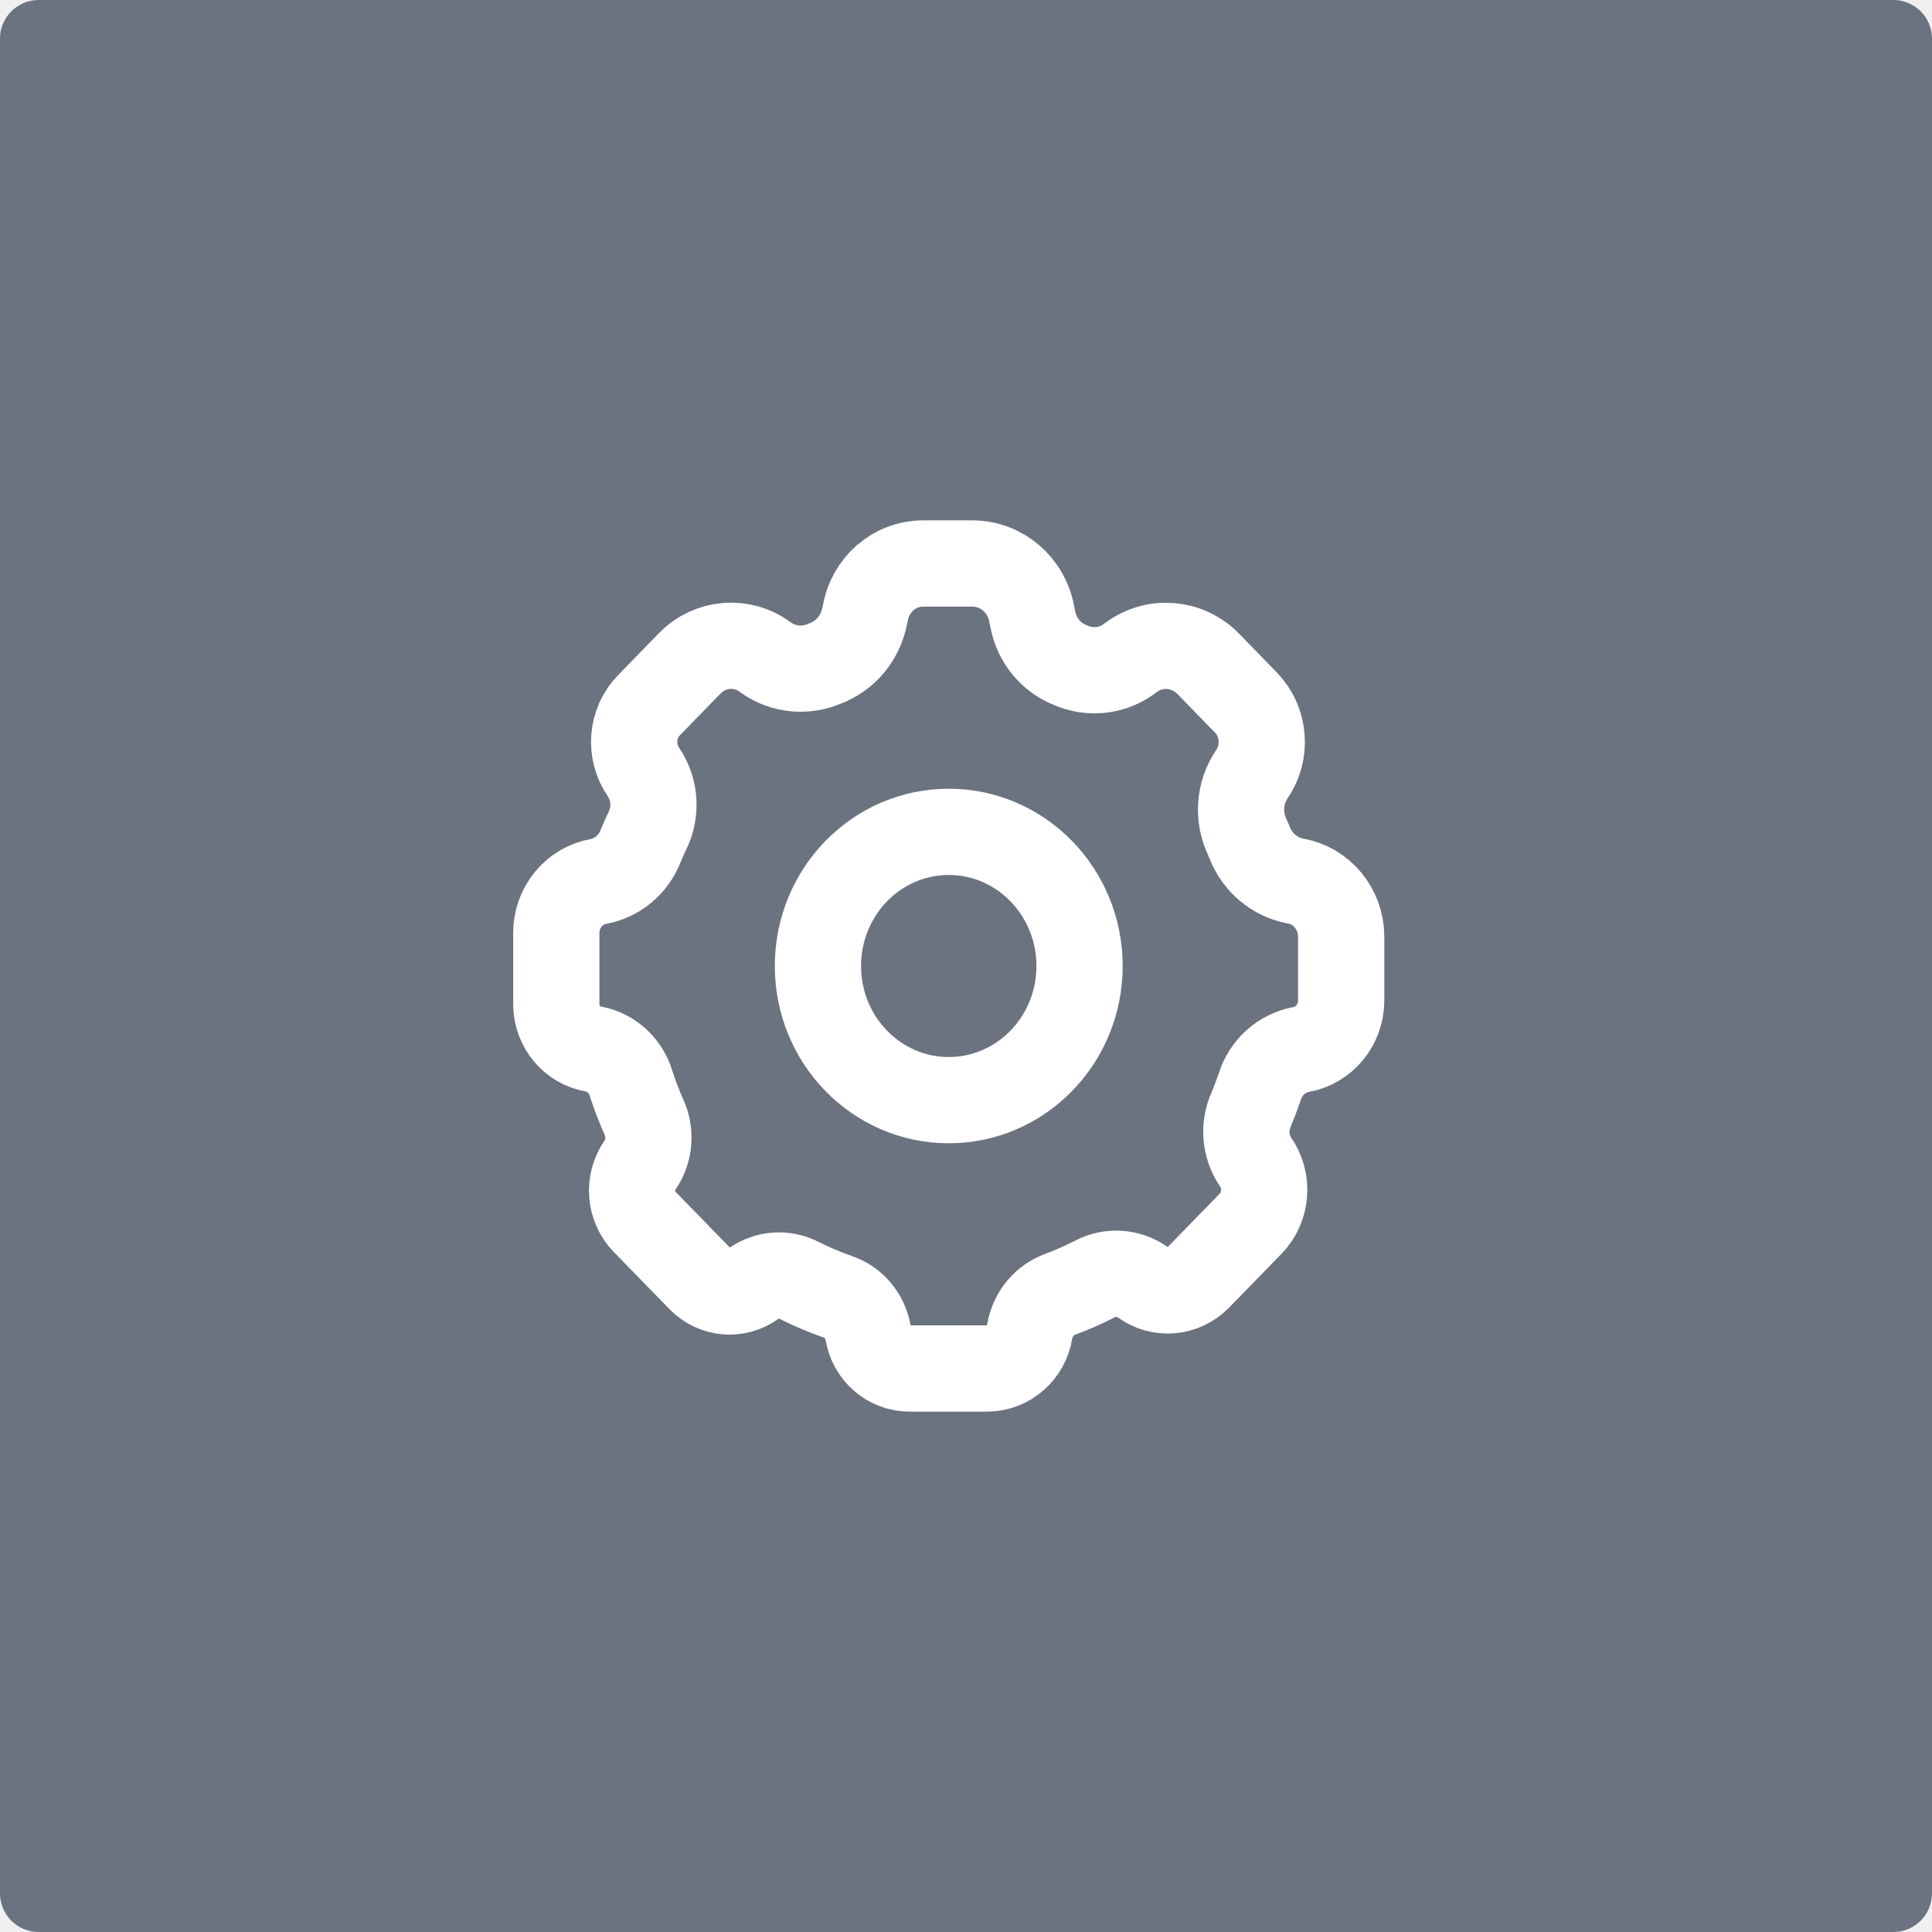
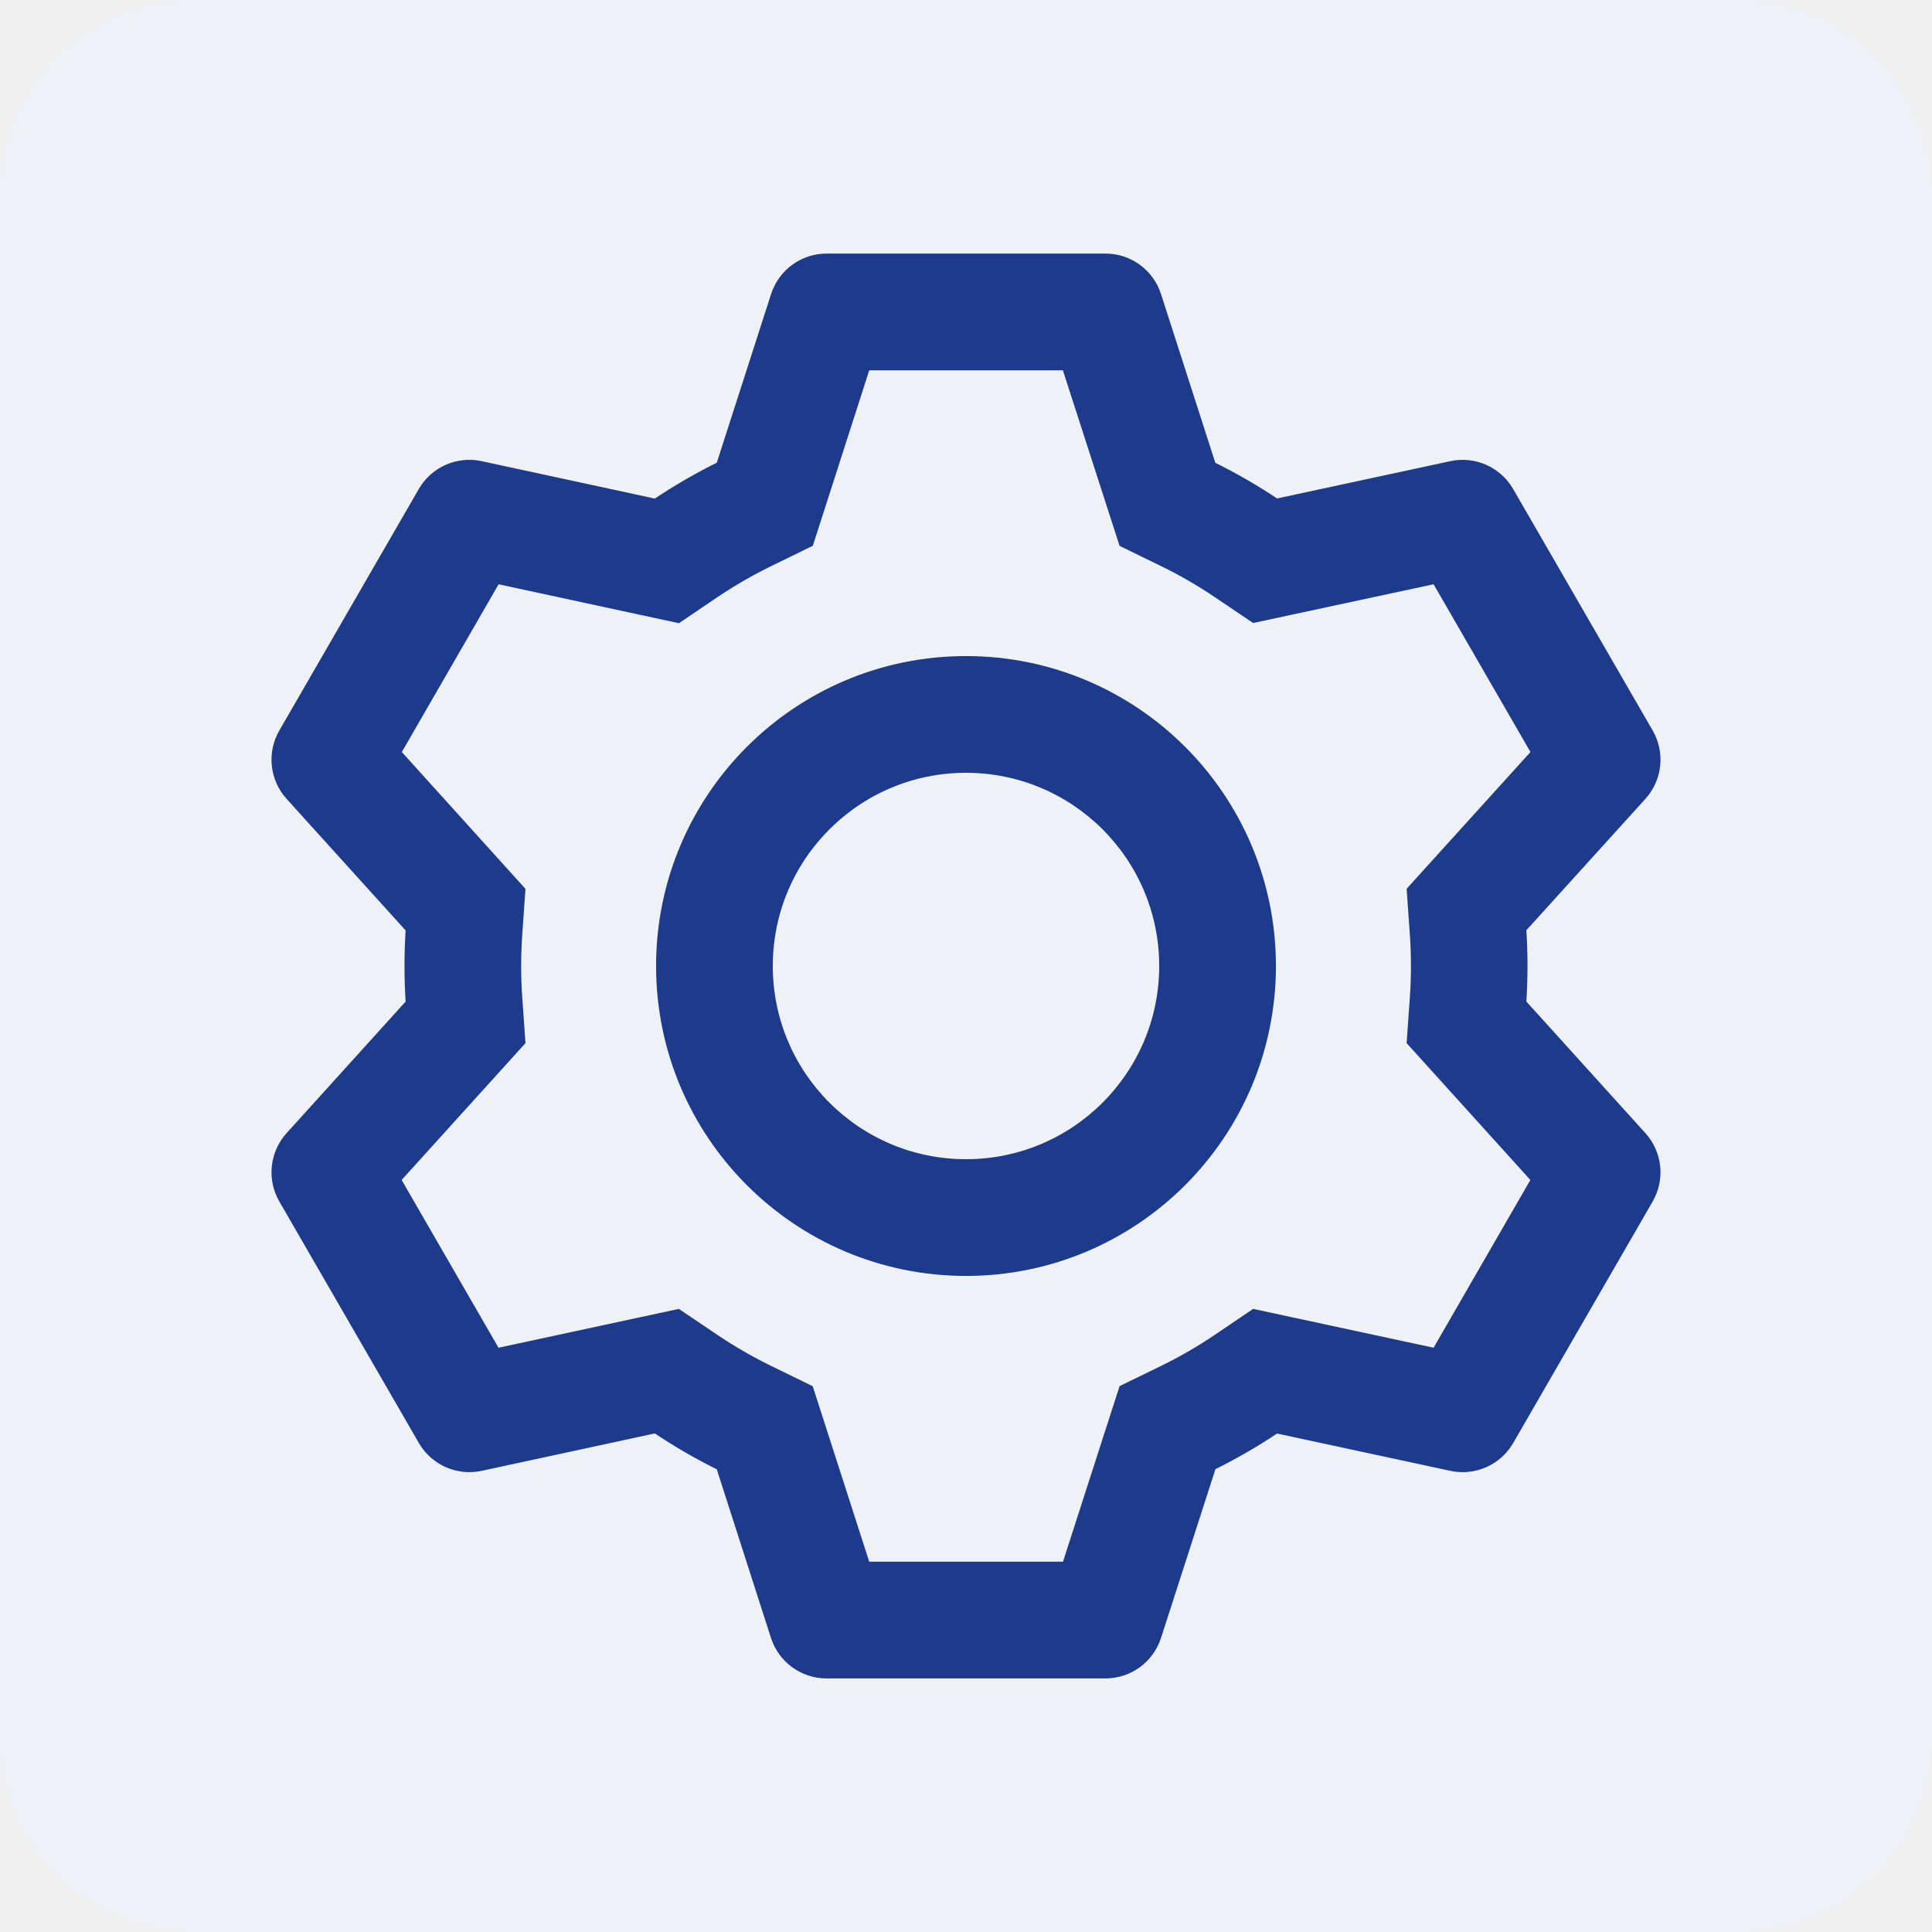
- <svg xmlns="http://www.w3.org/2000/svg" viewBox="-4.8 -4.8 33.60 33.60" fill="none" stroke="#ffffff">
+ <svg xmlns="http://www.w3.org/2000/svg" viewBox="-102.4 -102.4 1228.80 1228.80" fill="#1E3A8A" stroke="#1E3A8A" stroke-width="10.24">
  <g id="SVGRepo_bgCarrier" stroke-width="0">
-     <rect x="-4.8" y="-4.8" width="33.60" height="33.60" rx="0.672" fill="#6B7280" strokewidth="0" />
+     <rect x="-102.4" y="-102.4" width="1228.80" height="1228.80" rx="122.88" fill="#EEF2F7" strokewidth="0" />
  </g>
  <g id="SVGRepo_tracerCarrier" stroke-linecap="round" stroke-linejoin="round" />
  <g id="SVGRepo_iconCarrier">
-     <path fill-rule="evenodd" clip-rule="evenodd" d="M11.018 19C10.66 19 10.355 18.735 10.297 18.373C10.243 18.08 10.038 17.841 9.762 17.75C9.537 17.671 9.316 17.577 9.103 17.47C8.848 17.337 8.543 17.357 8.307 17.522C8.022 17.733 7.629 17.7 7.381 17.445L6.414 16.453C6.153 16.186 6.119 15.765 6.334 15.458C6.499 15.21 6.523 14.891 6.396 14.621C6.313 14.433 6.239 14.241 6.176 14.045C6.085 13.736 5.834 13.505 5.525 13.445C5.153 13.384 4.878 13.056 4.875 12.669V11.428C4.873 10.982 5.187 10.601 5.616 10.528C5.941 10.464 6.213 10.236 6.338 9.921C6.375 9.832 6.414 9.744 6.455 9.657C6.62 9.33 6.597 8.937 6.395 8.633C6.142 8.273 6.181 7.778 6.487 7.464L7.197 6.735C7.548 6.375 8.101 6.329 8.504 6.625L8.526 6.641C8.827 6.849 9.21 6.886 9.544 6.741C9.902 6.609 10.165 6.294 10.238 5.912L10.247 5.878C10.328 5.372 10.754 5 11.254 5H12.111C12.625 5 13.063 5.381 13.147 5.9L13.162 5.97C13.231 6.336 13.481 6.639 13.822 6.77C14.15 6.914 14.527 6.877 14.822 6.67L14.871 6.634C15.284 6.328 15.853 6.375 16.213 6.745L16.867 7.417C17.195 7.755 17.237 8.287 16.965 8.674C16.752 8.998 16.725 9.413 16.894 9.763L16.936 9.863C17.072 10.204 17.368 10.452 17.722 10.521C18.184 10.598 18.523 11.007 18.525 11.487V12.6C18.525 13.023 18.226 13.385 17.819 13.454C17.484 13.52 17.211 13.769 17.108 14.102C17.063 14.235 17.012 14.369 16.956 14.502C16.826 14.795 16.855 15.136 17.032 15.402C17.266 15.736 17.23 16.194 16.947 16.485L16.039 17.417C15.779 17.683 15.37 17.718 15.072 17.498C14.823 17.323 14.5 17.304 14.233 17.448C14.043 17.545 13.848 17.631 13.648 17.705C13.369 17.804 13.164 18.049 13.11 18.346C13.053 18.72 12.74 18.997 12.371 19H11.018Z" stroke="#ffffff" stroke-width="1.5" stroke-linecap="round" stroke-linejoin="round" />
-     <path fill-rule="evenodd" clip-rule="evenodd" d="M13.975 12C13.975 13.289 12.956 14.333 11.7 14.333C10.444 14.333 9.425 13.289 9.425 12C9.425 10.711 10.444 9.667 11.7 9.667C12.956 9.667 13.975 10.711 13.975 12Z" stroke="#ffffff" stroke-width="1.5" stroke-linecap="round" stroke-linejoin="round" />
+     <path fill="#1E3A8A" d="M600.704 64a32 32 0 0 1 30.464 22.208l35.2 109.376c14.784 7.232 28.928 15.36 42.432 24.512l112.384-24.192a32 32 0 0 1 34.432 15.36L944.32 364.8a32 32 0 0 1-4.032 37.504l-77.12 85.12a357.12 357.12 0 0 1 0 49.024l77.12 85.248a32 32 0 0 1 4.032 37.504l-88.704 153.6a32 32 0 0 1-34.432 15.296L708.8 803.904c-13.44 9.088-27.648 17.28-42.368 24.512l-35.264 109.376A32 32 0 0 1 600.704 960H423.296a32 32 0 0 1-30.464-22.208L357.696 828.48a351.616 351.616 0 0 1-42.56-24.64l-112.32 24.256a32 32 0 0 1-34.432-15.36L79.68 659.2a32 32 0 0 1 4.032-37.504l77.12-85.248a357.12 357.12 0 0 1 0-48.896l-77.12-85.248A32 32 0 0 1 79.68 364.8l88.704-153.6a32 32 0 0 1 34.432-15.296l112.32 24.256c13.568-9.152 27.776-17.408 42.56-24.64l35.2-109.312A32 32 0 0 1 423.232 64H600.64zm-23.424 64H446.72l-36.352 113.088-24.512 11.968a294.113 294.113 0 0 0-34.816 20.096l-22.656 15.36-116.224-25.088-65.28 113.152 79.68 88.192-1.92 27.136a293.12 293.12 0 0 0 0 40.192l1.92 27.136-79.808 88.192 65.344 113.152 116.224-25.024 22.656 15.296a294.113 294.113 0 0 0 34.816 20.096l24.512 11.968L446.72 896h130.688l36.48-113.152 24.448-11.904a288.282 288.282 0 0 0 34.752-20.096l22.592-15.296 116.288 25.024 65.28-113.152-79.744-88.192 1.92-27.136a293.12 293.12 0 0 0 0-40.256l-1.92-27.136 79.808-88.128-65.344-113.152-116.288 24.96-22.592-15.232a287.616 287.616 0 0 0-34.752-20.096l-24.448-11.904L577.344 128zM512 320a192 192 0 1 1 0 384 192 192 0 0 1 0-384zm0 64a128 128 0 1 0 0 256 128 128 0 0 0 0-256z" />
  </g>
</svg>
